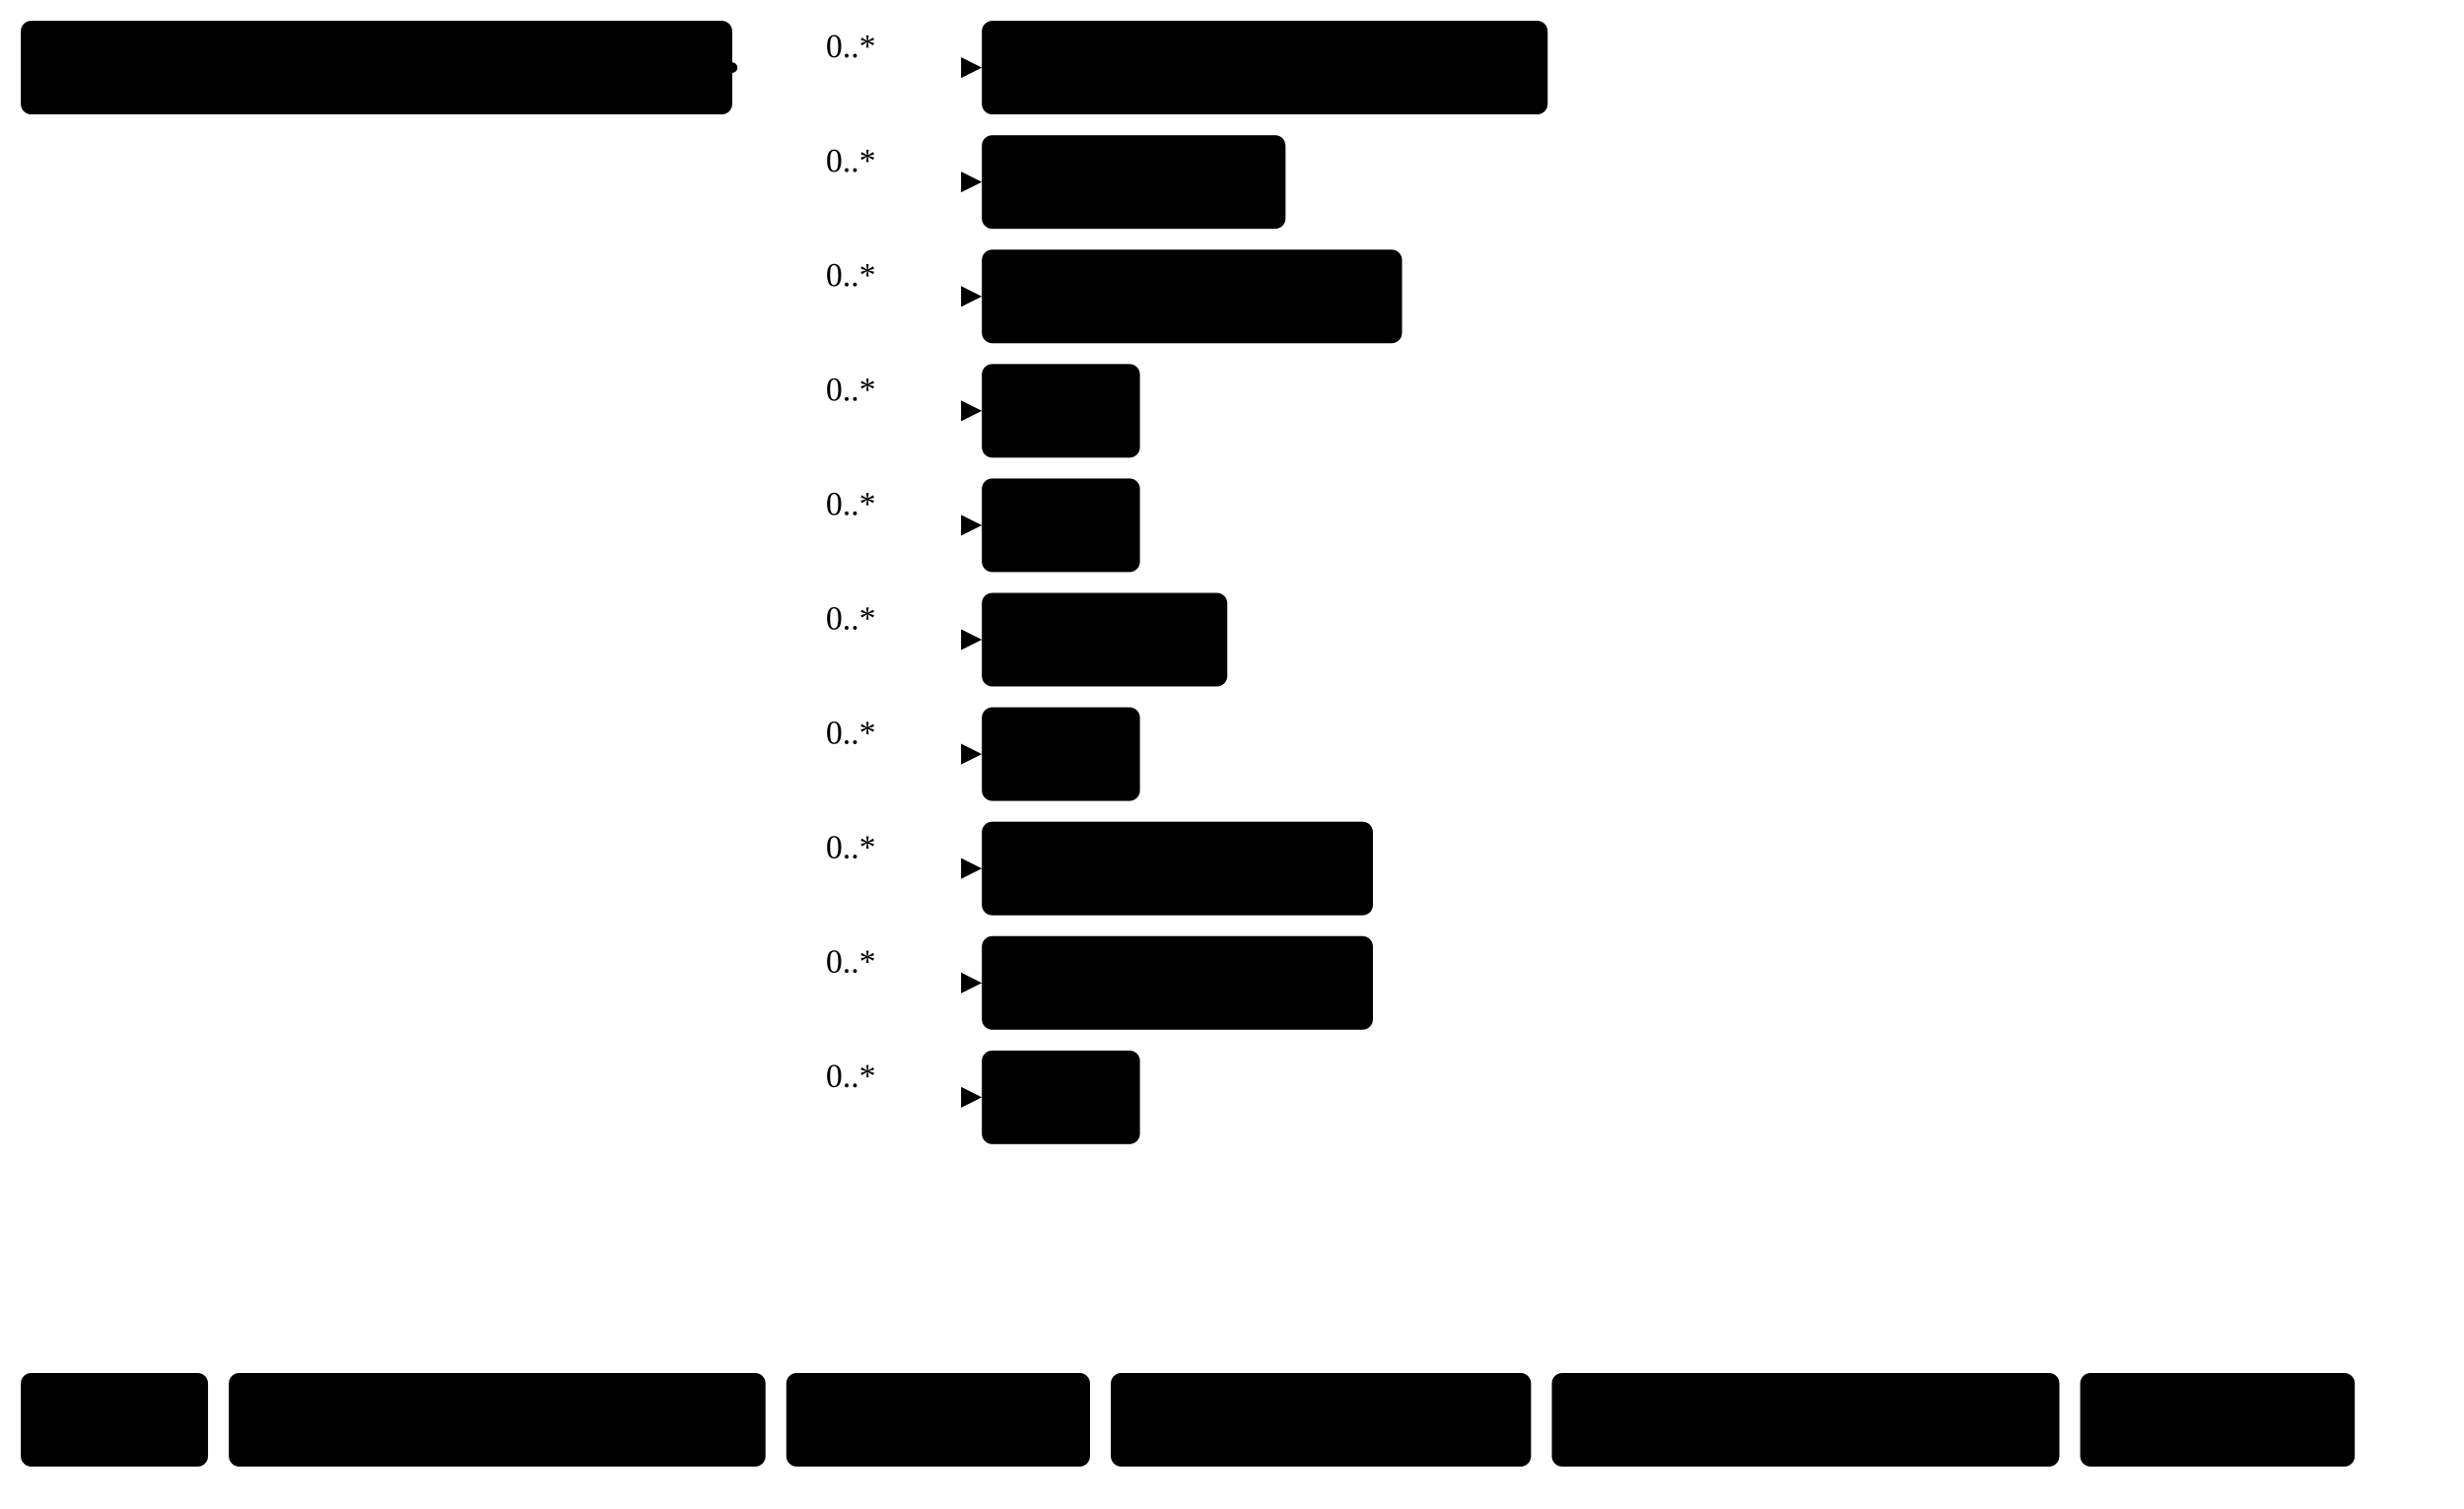
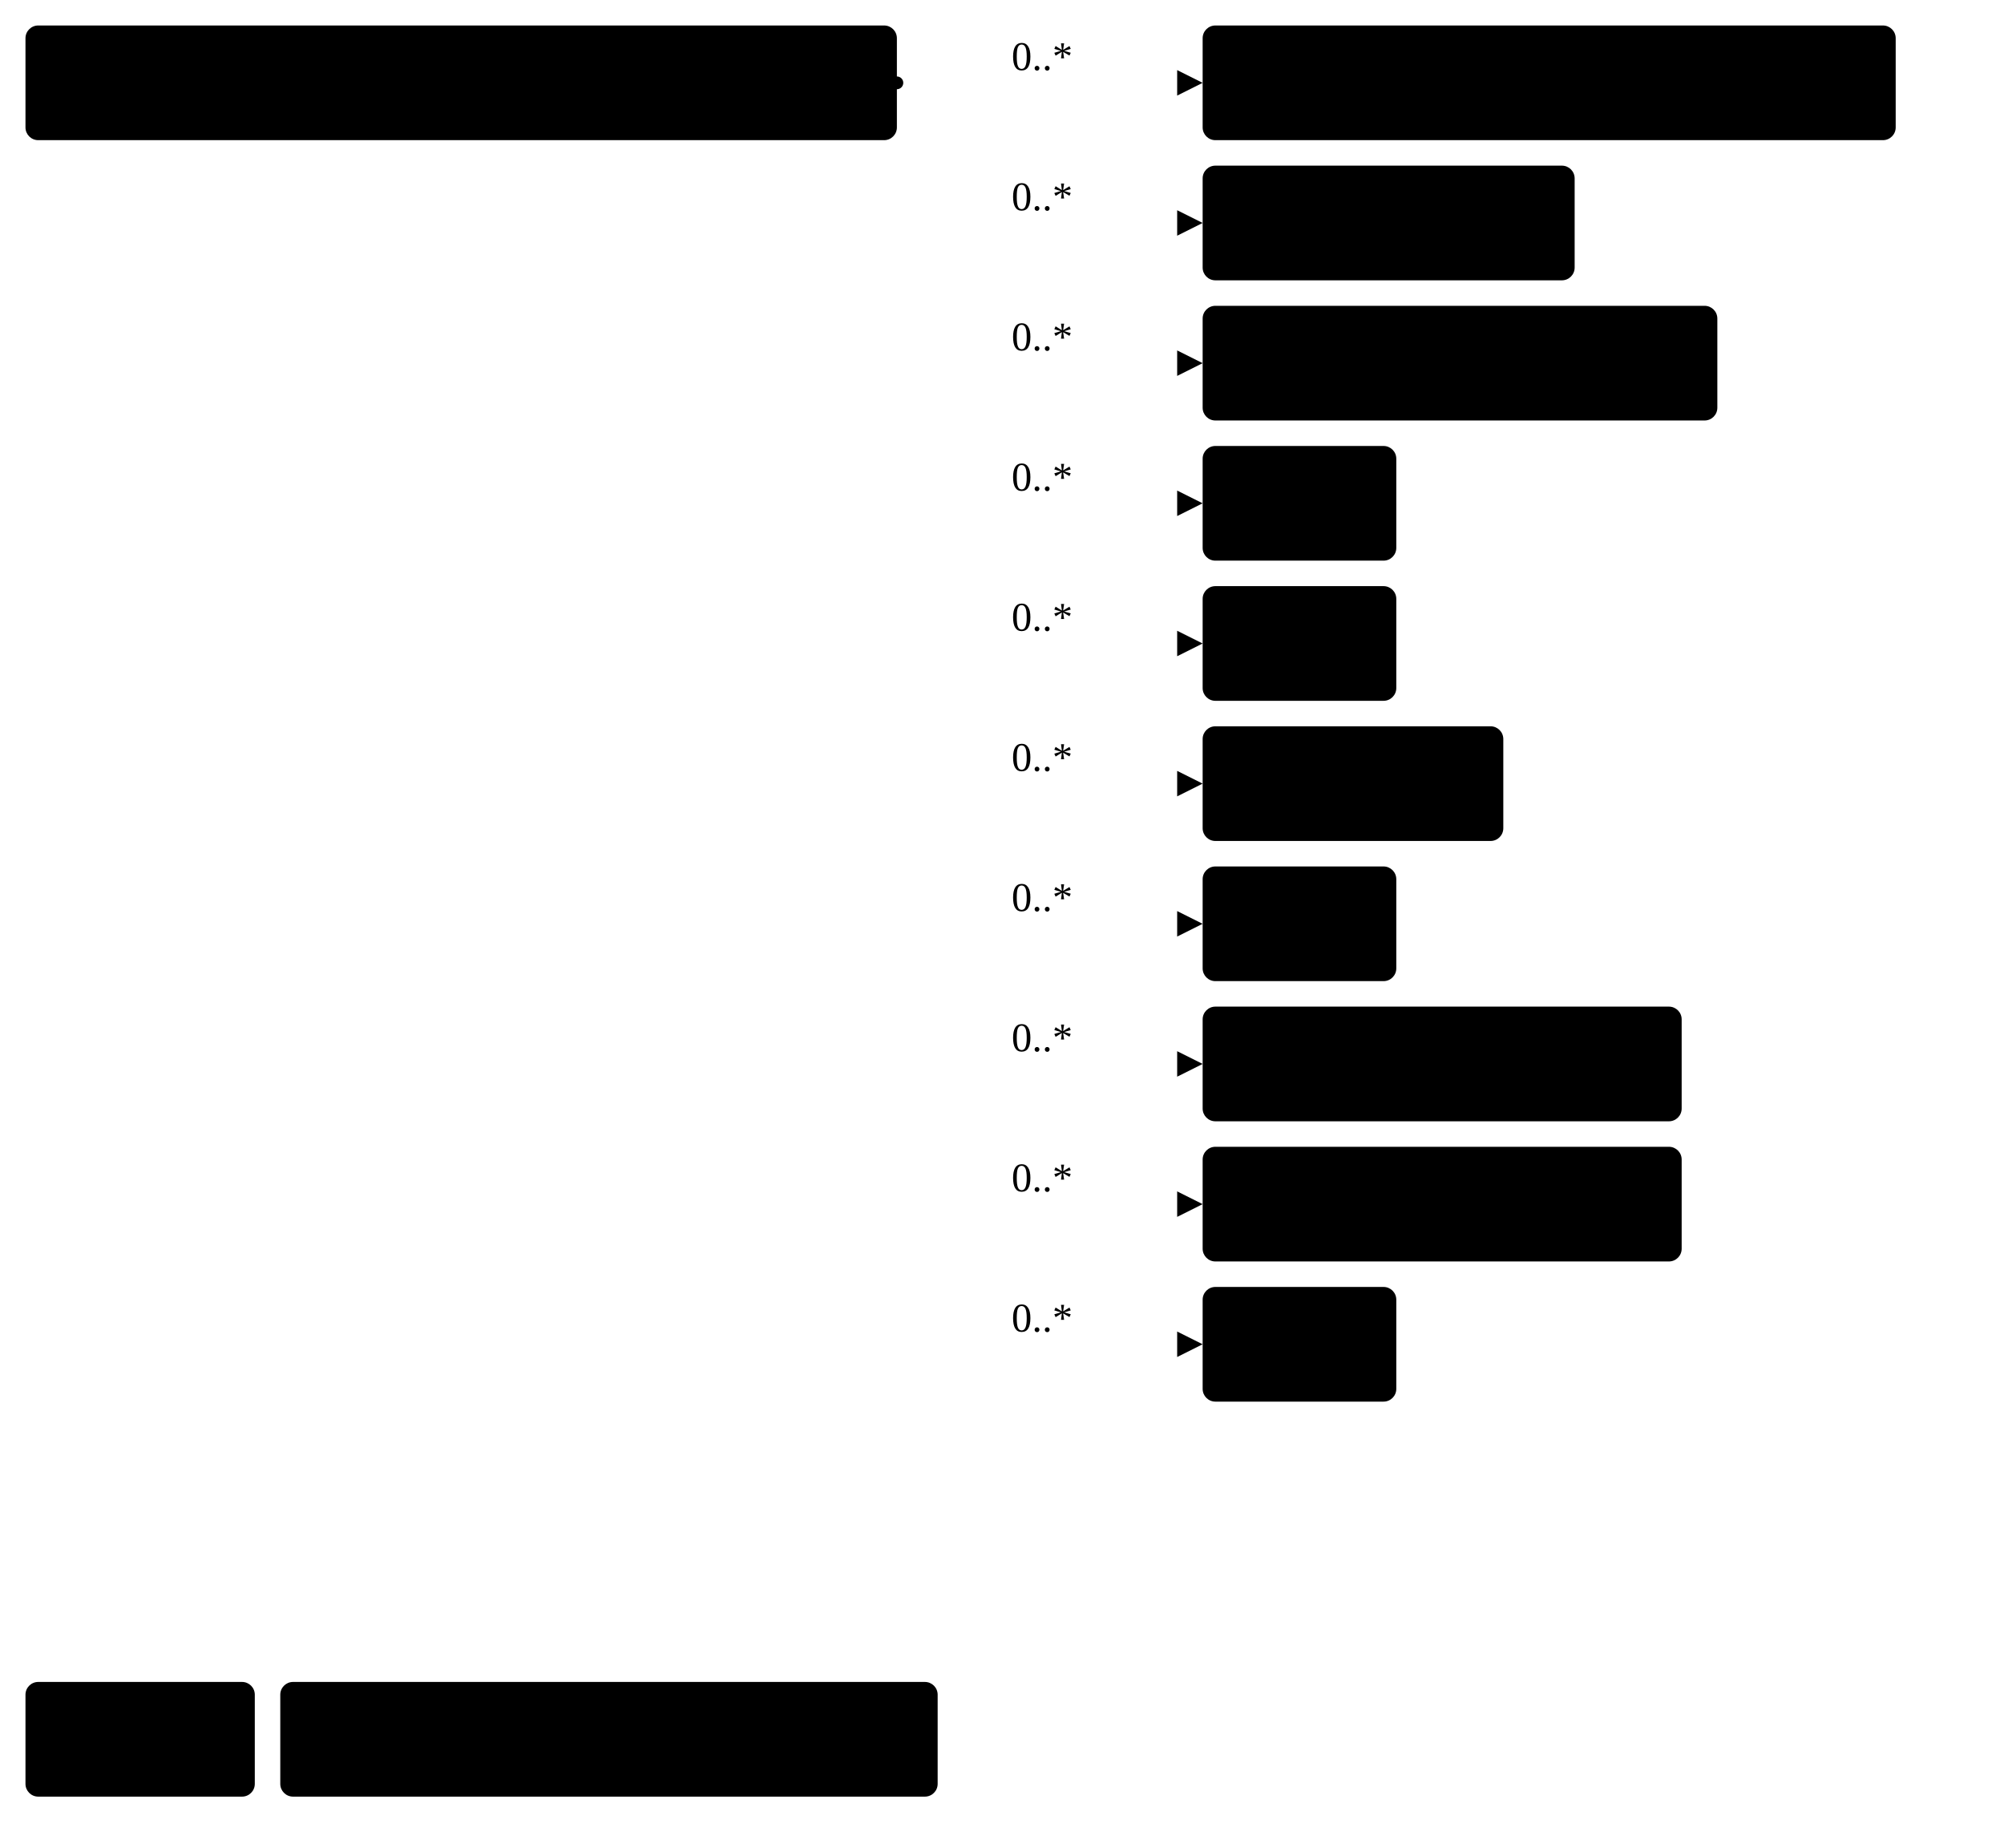
- <svg xmlns="http://www.w3.org/2000/svg" version="1.1" width="888.38" height="543.75">
+ <svg xmlns="http://www.w3.org/2000/svg" version="1.1" width="589.88" height="543.75">
  <defs>
    <marker id="arrowStart" markerWidth="3.75" markerHeight="3.75" markerUnits="px" refX="1.88" refY="1.88">
      <circle class="connector" cx="1.88" cy="1.88" r="1.88" />
    </marker>
    <marker id="arrowEnd" markerWidth="7.5" markerHeight="7.5" markerUnits="px" refX="7.5" refY="3.75">
      <polygon class="connector" points="0 0 7.5 3.75 0 7.5" />
    </marker>
  </defs>
  <g>
    <g transform="translate(7.5 7.5)">
      <a href="StructureDefinition-ObservedCountFragment.html" target="_top">
        <rect class="focus" x="0" y="0" width="256.5" height="33.75" rx="3.75" ry="3.75" />
      </a>
      <a href="StructureDefinition-ObservedCountFragment.html" target="_top">
        <text x="128.25" y="22.5" text-anchor="middle" class="focus">Observed Count Fragment</text>
      </a>
    </g>
    <line class="connector" marker-end="url(#arrowEnd)" x1="294" y1="24.38" x2="354" y2="24.38" />
    <text x="297.75" y="20.62" text-anchor="right" class="lhsText">0..*</text>
    <line class="connector" marker-end="url(#arrowEnd)" x1="294" y1="65.62" x2="354" y2="65.62" />
    <text x="297.75" y="61.88" text-anchor="right" class="lhsText">0..*</text>
    <line class="connector" marker-end="url(#arrowEnd)" x1="294" y1="106.88" x2="354" y2="106.88" />
    <text x="297.75" y="103.12" text-anchor="right" class="lhsText">0..*</text>
    <line class="connector" marker-end="url(#arrowEnd)" x1="294" y1="148.12" x2="354" y2="148.12" />
    <text x="297.75" y="144.38" text-anchor="right" class="lhsText">0..*</text>
    <line class="connector" marker-end="url(#arrowEnd)" x1="294" y1="189.38" x2="354" y2="189.38" />
    <text x="297.75" y="185.62" text-anchor="right" class="lhsText">0..*</text>
    <line class="connector" marker-end="url(#arrowEnd)" x1="294" y1="230.62" x2="354" y2="230.62" />
    <text x="297.75" y="226.88" text-anchor="right" class="lhsText">0..*</text>
    <line class="connector" marker-end="url(#arrowEnd)" x1="294" y1="271.88" x2="354" y2="271.88" />
    <text x="297.75" y="268.12" text-anchor="right" class="lhsText">0..*</text>
    <line class="connector" marker-end="url(#arrowEnd)" x1="294" y1="313.12" x2="354" y2="313.12" />
    <text x="297.75" y="309.38" text-anchor="right" class="lhsText">0..*</text>
    <line class="connector" marker-end="url(#arrowEnd)" x1="294" y1="354.38" x2="354" y2="354.38" />
    <text x="297.75" y="350.62" text-anchor="right" class="lhsText">0..*</text>
    <line class="connector" marker-end="url(#arrowEnd)" x1="294" y1="395.62" x2="354" y2="395.62" />
    <text x="297.75" y="391.88" text-anchor="right" class="lhsText">0..*</text>
    <line class="connector" marker-start="url(#arrowStart)" x1="264" y1="24.38" x2="294" y2="24.38" />
    <line class="connector" x1="294" y1="24.38" x2="294" y2="395.62" />
  </g>
  <g>
    <g transform="translate(354 7.5)">
      <a href="StructureDefinition-AssociatedFeature.html" target="_top">
        <rect class="profile" x="0" y="0" width="204" height="33.75" rx="3.75" ry="3.75" />
      </a>
      <a href="StructureDefinition-AssociatedFeature.html" target="_top">
        <text x="102" y="22.5" text-anchor="middle" class="profile">Associated Feature</text>
      </a>
    </g>
  </g>
  <g>
    <g transform="translate(354 48.75)">
      <a href="StructureDefinition-AbnormalityAsymmetry.html" target="_top">
        <rect class="profile" x="0" y="0" width="109.5" height="33.75" rx="3.75" ry="3.75" />
      </a>
      <a href="StructureDefinition-AbnormalityAsymmetry.html" target="_top">
        <text x="54.75" y="22.5" text-anchor="middle" class="profile">Asymmetry</text>
      </a>
    </g>
  </g>
  <g>
    <g transform="translate(354 90)">
      <a href="StructureDefinition-AbnormalityCalcification.html" target="_top">
        <rect class="profile" x="0" y="0" width="151.5" height="33.75" rx="3.75" ry="3.75" />
      </a>
      <a href="StructureDefinition-AbnormalityCalcification.html" target="_top">
        <text x="75.75" y="22.5" text-anchor="middle" class="profile">Calcification</text>
      </a>
    </g>
  </g>
  <g>
    <g transform="translate(354 131.25)">
      <a href="StructureDefinition-AbnormalityCyst.html" target="_top">
        <rect class="profile" x="0" y="0" width="57" height="33.75" rx="3.75" ry="3.75" />
      </a>
      <a href="StructureDefinition-AbnormalityCyst.html" target="_top">
        <text x="28.5" y="22.5" text-anchor="middle" class="profile">Cyst</text>
      </a>
    </g>
  </g>
  <g>
    <g transform="translate(354 172.5)">
      <a href="StructureDefinition-AbnormalityLymphNode.html" target="_top">
        <rect class="profile" x="0" y="0" width="57" height="33.75" rx="3.75" ry="3.75" />
      </a>
      <a href="StructureDefinition-AbnormalityLymphNode.html" target="_top">
        <text x="28.5" y="22.5" text-anchor="middle" class="profile">Cyst</text>
      </a>
    </g>
  </g>
  <g>
    <g transform="translate(354 213.75)">
      <a href="StructureDefinition-AbnormalityDensity.html" target="_top">
        <rect class="profile" x="0" y="0" width="88.5" height="33.75" rx="3.75" ry="3.75" />
      </a>
      <a href="StructureDefinition-AbnormalityDensity.html" target="_top">
        <text x="44.25" y="22.5" text-anchor="middle" class="profile">Density</text>
      </a>
    </g>
  </g>
  <g>
    <g transform="translate(354 255)">
      <a href="StructureDefinition-AbnormalityDuct.html" target="_top">
        <rect class="profile" x="0" y="0" width="57" height="33.75" rx="3.75" ry="3.75" />
      </a>
      <a href="StructureDefinition-AbnormalityDuct.html" target="_top">
        <text x="28.5" y="22.5" text-anchor="middle" class="profile">Duct</text>
      </a>
    </g>
  </g>
  <g>
    <g transform="translate(354 296.25)">
      <a href="StructureDefinition-AbnormalityFatNecrosis.html" target="_top">
        <rect class="profile" x="0" y="0" width="141" height="33.75" rx="3.75" ry="3.75" />
      </a>
      <a href="StructureDefinition-AbnormalityFatNecrosis.html" target="_top">
        <text x="70.5" y="22.5" text-anchor="middle" class="profile">Fat Necrosis</text>
      </a>
    </g>
  </g>
  <g>
    <g transform="translate(354 337.5)">
      <a href="StructureDefinition-AbnormalityFibroadenoma.html" target="_top">
        <rect class="profile" x="0" y="0" width="141" height="33.75" rx="3.75" ry="3.75" />
      </a>
      <a href="StructureDefinition-AbnormalityFibroadenoma.html" target="_top">
        <text x="70.5" y="22.5" text-anchor="middle" class="profile">Fibroadenoma</text>
      </a>
    </g>
  </g>
  <g>
    <g transform="translate(354 378.75)">
      <a href="StructureDefinition-AbnormalityMass.html" target="_top">
        <rect class="profile" x="0" y="0" width="57" height="33.75" rx="3.75" ry="3.75" />
      </a>
      <a href="StructureDefinition-AbnormalityMass.html" target="_top">
        <text x="28.5" y="22.5" text-anchor="middle" class="profile">Mass</text>
      </a>
    </g>
  </g>
  <g>
    <g transform="translate(7.5 495)">
      <rect class="focus" x="0" y="0" width="67.5" height="33.75" rx="3.75" ry="3.75" />
      <text x="33.75" y="22.5" text-anchor="middle" class="focus">Focus</text>
    </g>
    <g transform="translate(82.5 495)">
      <rect class="profile" x="0" y="0" width="193.5" height="33.75" rx="3.75" ry="3.75" />
      <text x="96.75" y="22.5" text-anchor="middle" class="profile">Profiled Resource</text>
    </g>
-     <g transform="translate(283.5 495)">
-       <rect class="extension" x="0" y="0" width="109.5" height="33.75" rx="3.75" ry="3.75" />
-       <text x="54.75" y="22.5" text-anchor="middle" class="extension">Extension</text>
-     </g>
-     <g transform="translate(400.5 495)">
-       <rect class="fhir" x="0" y="0" width="151.5" height="33.75" rx="3.75" ry="3.75" />
-       <text x="75.75" y="22.5" text-anchor="middle" class="fhir">Base Resource</text>
-     </g>
-     <g transform="translate(559.5 495)">
-       <rect class="element" x="0" y="0" width="183" height="33.75" rx="3.75" ry="3.75" />
-       <text x="91.5" y="22.5" text-anchor="middle" class="element">Resource Element</text>
-     </g>
-     <g transform="translate(750 495)">
-       <rect class="valueSet" x="0" y="0" width="99" height="33.75" rx="3.75" ry="3.75" />
-       <text x="49.5" y="22.5" text-anchor="middle" class="valueSet">ValueSet</text>
-     </g>
  </g>
</svg>
